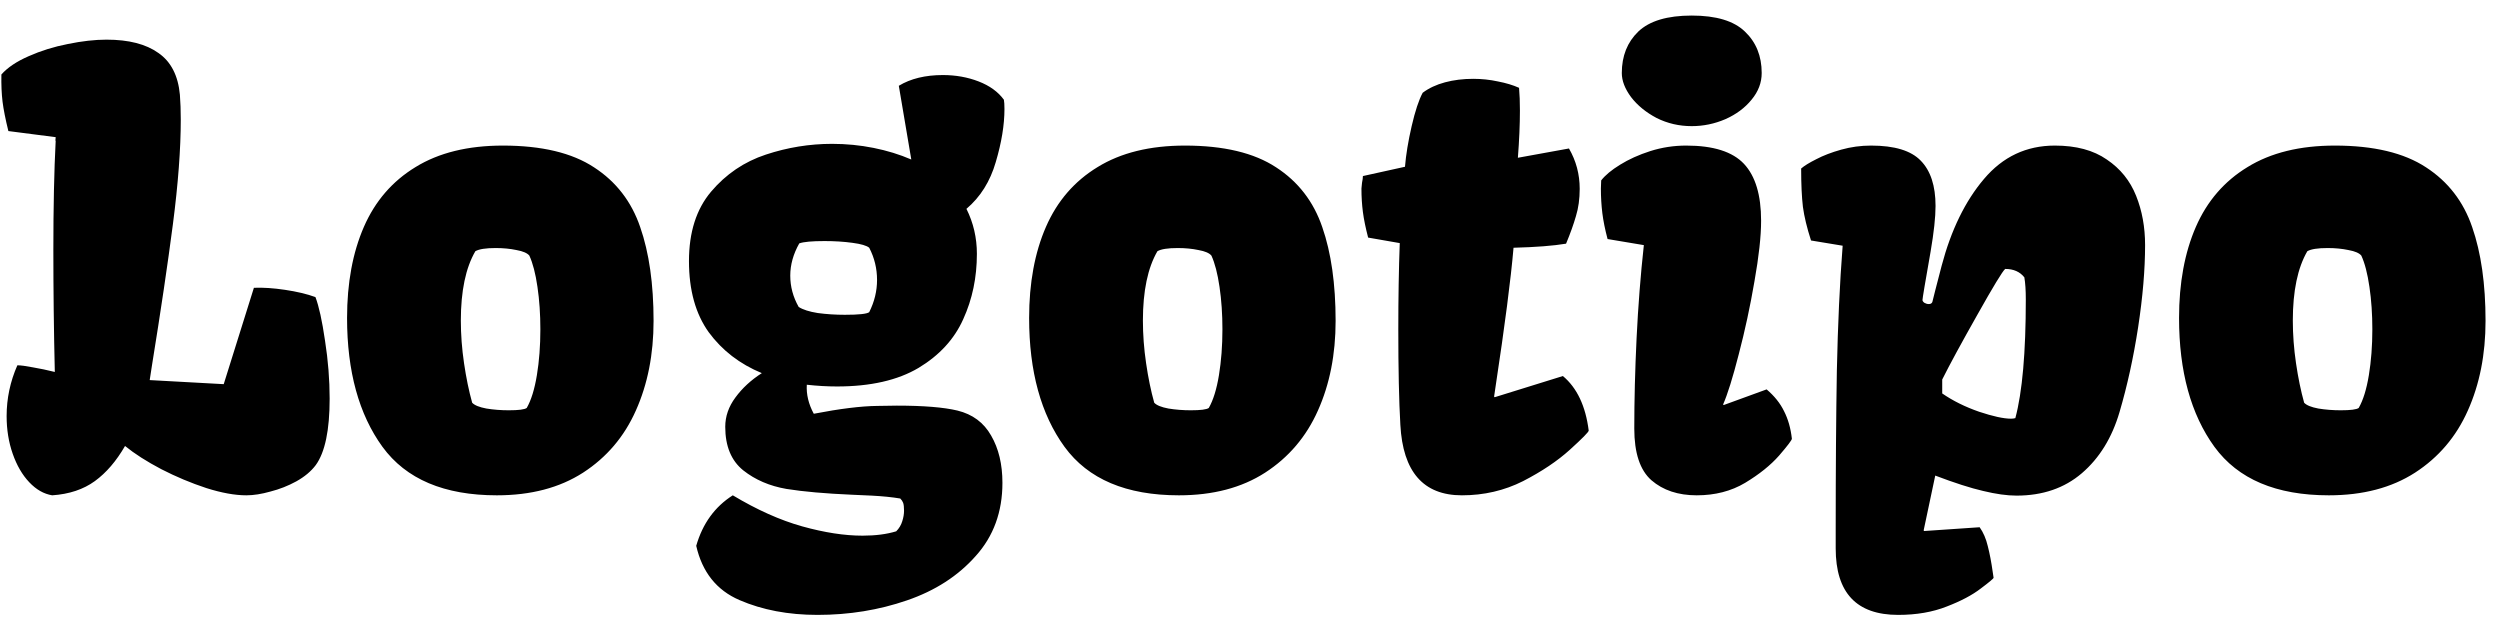
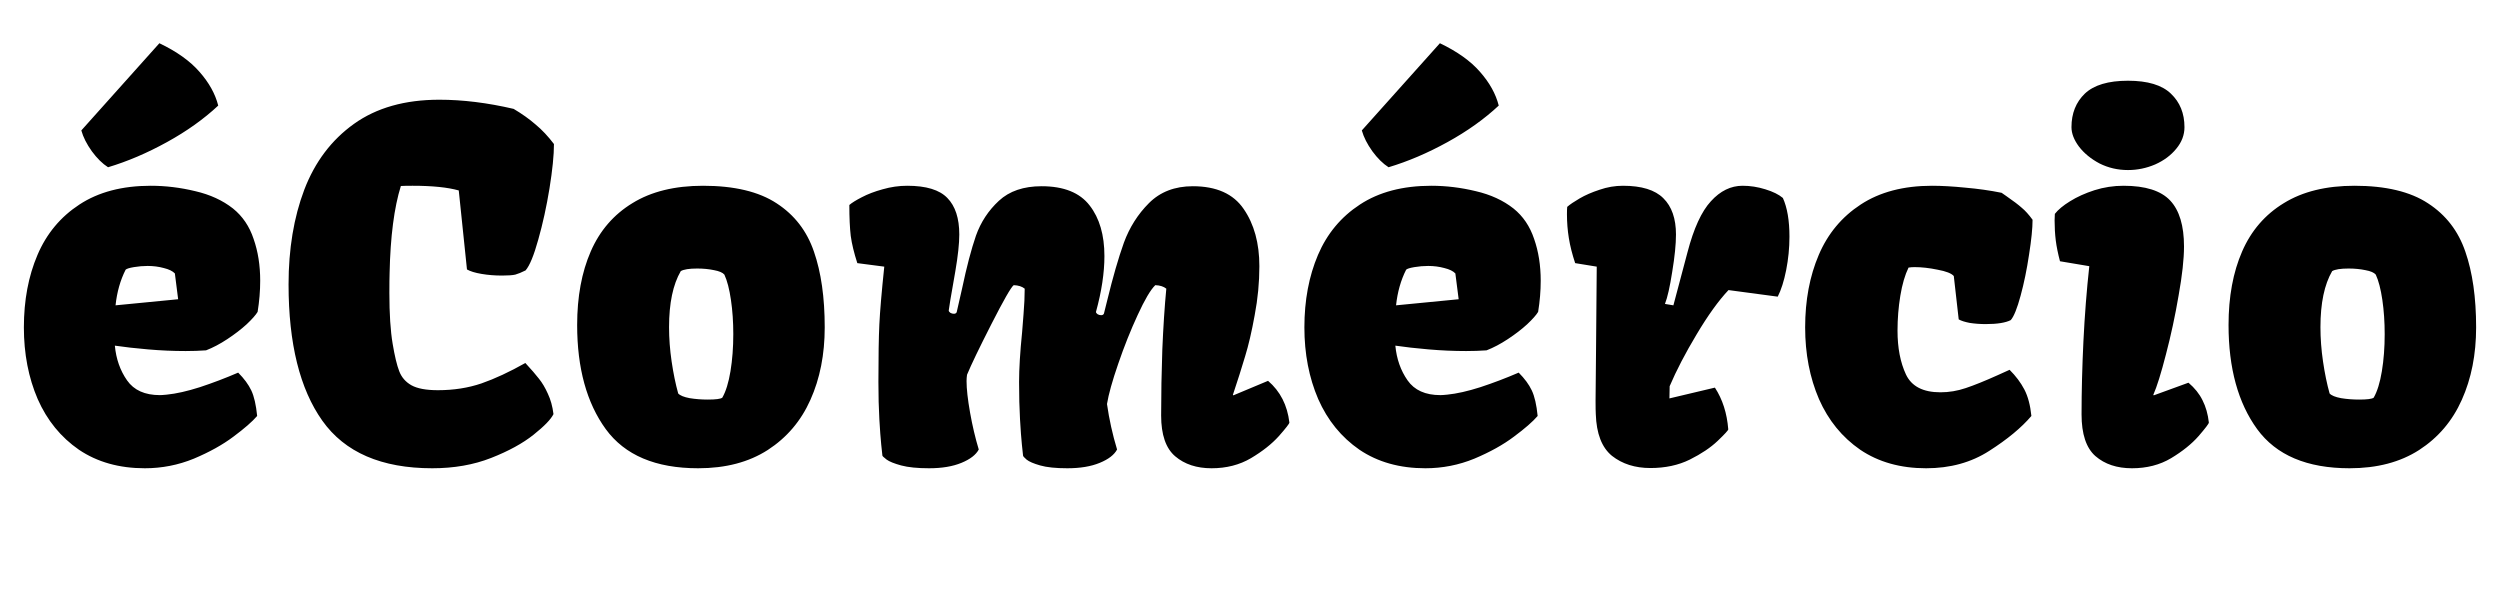
- <svg xmlns="http://www.w3.org/2000/svg" width="143" height="36" viewBox="0 0 143 36" fill="none">
-   <path d="M0.379 23.8C0.379 22.793 0.584 21.824 0.993 20.895C1.181 20.895 1.475 20.933 1.873 21.011C2.271 21.077 2.692 21.166 3.135 21.276C3.079 18.897 3.052 16.573 3.052 14.304C3.052 11.858 3.096 9.771 3.185 8.045H3.168L3.185 7.846L0.479 7.497C0.312 6.822 0.202 6.263 0.146 5.82C0.091 5.367 0.069 4.846 0.08 4.26C0.434 3.861 0.954 3.513 1.641 3.214C2.338 2.904 3.085 2.672 3.882 2.517C4.69 2.351 5.426 2.268 6.09 2.268C7.363 2.268 8.353 2.522 9.062 3.031C9.781 3.529 10.19 4.326 10.29 5.422C10.323 5.854 10.34 6.324 10.34 6.833C10.34 8.515 10.19 10.508 9.892 12.81C9.593 15.112 9.194 17.801 8.696 20.878L8.563 21.741L12.797 21.974L14.523 16.462C15.044 16.44 15.636 16.479 16.3 16.578C16.975 16.678 17.556 16.816 18.043 16.993C18.242 17.513 18.425 18.343 18.591 19.483C18.768 20.612 18.856 21.719 18.856 22.804C18.856 24.608 18.591 25.875 18.06 26.605C17.794 26.96 17.423 27.27 16.947 27.535C16.482 27.79 15.99 27.983 15.47 28.116C14.961 28.26 14.501 28.332 14.092 28.332C13.439 28.332 12.675 28.194 11.801 27.917C10.926 27.629 10.069 27.27 9.228 26.838C8.386 26.395 7.695 25.953 7.152 25.51C6.654 26.373 6.079 27.043 5.426 27.519C4.773 27.994 3.959 28.266 2.985 28.332C2.509 28.255 2.072 28.006 1.674 27.585C1.275 27.164 0.96 26.622 0.728 25.958C0.495 25.294 0.379 24.575 0.379 23.8ZM19.852 18.189C19.852 16.185 20.174 14.448 20.815 12.976C21.457 11.504 22.442 10.364 23.77 9.556C25.099 8.737 26.764 8.327 28.768 8.327C30.981 8.327 32.719 8.742 33.98 9.572C35.242 10.391 36.122 11.531 36.62 12.992C37.129 14.453 37.384 16.241 37.384 18.355C37.384 20.269 37.046 21.979 36.371 23.484C35.707 24.979 34.7 26.163 33.35 27.037C32.01 27.9 30.367 28.332 28.419 28.332C25.409 28.332 23.228 27.408 21.878 25.56C20.528 23.7 19.852 21.243 19.852 18.189ZM29.1 23.468C29.664 23.468 30.007 23.424 30.129 23.335C30.384 22.892 30.577 22.267 30.71 21.459C30.843 20.651 30.909 19.777 30.909 18.836C30.909 17.973 30.854 17.165 30.743 16.412C30.633 15.648 30.477 15.051 30.278 14.619C30.157 14.475 29.913 14.37 29.548 14.304C29.183 14.226 28.784 14.188 28.352 14.188C27.788 14.188 27.401 14.248 27.19 14.37C26.637 15.322 26.36 16.645 26.36 18.338C26.36 19.135 26.421 19.948 26.543 20.778C26.665 21.608 26.82 22.361 27.008 23.036C27.141 23.18 27.412 23.291 27.821 23.368C28.231 23.435 28.657 23.468 29.1 23.468ZM49.337 30.64C50.078 30.64 50.72 30.557 51.263 30.391C51.429 30.225 51.545 30.031 51.611 29.81C51.678 29.599 51.711 29.4 51.711 29.212C51.711 29.013 51.694 28.863 51.661 28.764C51.628 28.675 51.573 28.592 51.495 28.515C51.03 28.437 50.482 28.382 49.852 28.349C49.232 28.326 48.861 28.31 48.739 28.299C47.201 28.232 45.95 28.122 44.987 27.967C44.024 27.801 43.2 27.447 42.514 26.904C41.828 26.351 41.484 25.521 41.484 24.414C41.484 23.816 41.678 23.258 42.065 22.737C42.453 22.206 42.956 21.741 43.576 21.343C42.315 20.823 41.302 20.042 40.538 19.002C39.785 17.951 39.409 16.595 39.409 14.935C39.409 13.286 39.83 11.963 40.671 10.967C41.523 9.96 42.569 9.251 43.809 8.842C45.048 8.432 46.31 8.228 47.594 8.228C48.402 8.228 49.193 8.305 49.968 8.46C50.742 8.615 51.462 8.836 52.126 9.124L51.412 4.907C52.087 4.498 52.928 4.293 53.935 4.293C54.666 4.293 55.347 4.415 55.977 4.658C56.608 4.902 57.09 5.25 57.422 5.704C57.444 5.815 57.455 5.992 57.455 6.235C57.455 7.143 57.289 8.156 56.957 9.273C56.636 10.38 56.077 11.271 55.28 11.946C55.679 12.743 55.878 13.601 55.878 14.52C55.878 15.87 55.618 17.115 55.098 18.255C54.589 19.395 53.736 20.325 52.541 21.044C51.346 21.752 49.791 22.106 47.876 22.106C47.323 22.106 46.747 22.073 46.149 22.007C46.116 22.56 46.249 23.114 46.548 23.667C48.042 23.379 49.248 23.23 50.167 23.219L51.296 23.202C52.823 23.202 53.98 23.296 54.766 23.484C55.629 23.695 56.271 24.171 56.691 24.912C57.123 25.654 57.339 26.556 57.339 27.618C57.339 29.278 56.83 30.673 55.812 31.802C54.804 32.942 53.493 33.788 51.877 34.342C50.272 34.895 48.568 35.172 46.764 35.172C45.092 35.172 43.604 34.89 42.298 34.325C40.992 33.761 40.167 32.726 39.824 31.221C40.19 29.948 40.887 28.985 41.916 28.332C43.3 29.162 44.622 29.754 45.884 30.108C47.157 30.463 48.308 30.64 49.337 30.64ZM48.324 18.006C49.121 18.006 49.586 17.956 49.719 17.856C50.018 17.259 50.167 16.645 50.167 16.014C50.167 15.361 50.018 14.746 49.719 14.171C49.575 14.049 49.254 13.955 48.756 13.889C48.269 13.822 47.738 13.789 47.162 13.789C46.443 13.789 45.961 13.833 45.718 13.922C45.375 14.531 45.203 15.145 45.203 15.765C45.203 16.395 45.364 16.993 45.685 17.558C45.928 17.713 46.293 17.829 46.78 17.906C47.278 17.973 47.793 18.006 48.324 18.006ZM58.866 18.189C58.866 16.185 59.187 14.448 59.829 12.976C60.471 11.504 61.456 10.364 62.784 9.556C64.112 8.737 65.778 8.327 67.781 8.327C69.995 8.327 71.732 8.742 72.994 9.572C74.256 10.391 75.136 11.531 75.634 12.992C76.143 14.453 76.397 16.241 76.397 18.355C76.397 20.269 76.06 21.979 75.385 23.484C74.721 24.979 73.713 26.163 72.363 27.037C71.024 27.9 69.38 28.332 67.433 28.332C64.422 28.332 62.242 27.408 60.892 25.56C59.541 23.7 58.866 21.243 58.866 18.189ZM68.113 23.468C68.678 23.468 69.021 23.424 69.143 23.335C69.397 22.892 69.591 22.267 69.724 21.459C69.856 20.651 69.923 19.777 69.923 18.836C69.923 17.973 69.868 17.165 69.757 16.412C69.646 15.648 69.491 15.051 69.292 14.619C69.17 14.475 68.927 14.37 68.561 14.304C68.196 14.226 67.798 14.188 67.366 14.188C66.802 14.188 66.414 14.248 66.204 14.37C65.651 15.322 65.374 16.645 65.374 18.338C65.374 19.135 65.435 19.948 65.557 20.778C65.678 21.608 65.833 22.361 66.022 23.036C66.154 23.18 66.425 23.291 66.835 23.368C67.245 23.435 67.671 23.468 68.113 23.468ZM79.983 18.836C79.983 17.032 80.011 15.388 80.066 13.905L78.257 13.59C78.113 13.037 78.013 12.55 77.958 12.129C77.903 11.708 77.875 11.26 77.875 10.784L77.908 10.452C77.941 10.297 77.958 10.17 77.958 10.07L80.365 9.539C80.421 8.853 80.548 8.078 80.747 7.215C80.946 6.352 81.157 5.715 81.378 5.306C81.732 5.04 82.158 4.841 82.656 4.708C83.154 4.575 83.691 4.509 84.267 4.509C84.754 4.509 85.224 4.559 85.678 4.658C86.143 4.747 86.546 4.868 86.89 5.023C86.923 5.4 86.939 5.831 86.939 6.318C86.939 7.115 86.901 8.017 86.823 9.024L89.745 8.493C90.155 9.201 90.359 9.971 90.359 10.801C90.359 11.376 90.287 11.896 90.144 12.361C90.011 12.826 89.823 13.352 89.579 13.938C88.849 14.06 87.847 14.138 86.574 14.171C86.419 15.975 86.076 18.626 85.545 22.123L85.462 22.688L85.495 22.721L89.397 21.509C90.204 22.184 90.697 23.224 90.874 24.63C90.874 24.707 90.514 25.073 89.795 25.726C89.087 26.367 88.196 26.965 87.122 27.519C86.049 28.061 84.881 28.332 83.619 28.332C81.417 28.332 80.243 26.987 80.1 24.298C80.022 22.936 79.983 21.116 79.983 18.836ZM92.767 4.177C92.767 3.203 93.082 2.411 93.713 1.803C94.355 1.194 95.373 0.89 96.768 0.89C98.162 0.89 99.175 1.194 99.806 1.803C100.448 2.411 100.769 3.203 100.769 4.177C100.769 4.73 100.575 5.239 100.188 5.704C99.811 6.169 99.313 6.54 98.693 6.816C98.074 7.082 97.432 7.215 96.768 7.215C96.048 7.215 95.379 7.06 94.759 6.75C94.15 6.429 93.663 6.031 93.298 5.555C92.944 5.079 92.767 4.619 92.767 4.177ZM91.953 13.673C91.809 13.13 91.71 12.638 91.654 12.195C91.599 11.742 91.571 11.271 91.571 10.784L91.588 10.319C91.82 10.021 92.18 9.722 92.667 9.423C93.165 9.113 93.741 8.853 94.394 8.643C95.058 8.432 95.744 8.327 96.452 8.327C98.002 8.327 99.103 8.676 99.756 9.373C100.409 10.07 100.735 11.155 100.735 12.627C100.735 13.512 100.608 14.669 100.354 16.097C100.11 17.524 99.811 18.913 99.457 20.264C99.114 21.603 98.815 22.56 98.561 23.136L98.594 23.169L101.051 22.273C101.493 22.649 101.826 23.064 102.047 23.518C102.279 23.971 102.429 24.497 102.495 25.095C102.495 25.172 102.252 25.493 101.765 26.058C101.278 26.611 100.63 27.131 99.822 27.618C99.025 28.094 98.101 28.332 97.05 28.332C95.987 28.332 95.124 28.044 94.46 27.469C93.807 26.893 93.481 25.908 93.481 24.514C93.481 22.887 93.525 21.16 93.613 19.334C93.702 17.508 93.84 15.737 94.028 14.021L91.953 13.673ZM103.591 13.756C103.358 13.037 103.203 12.395 103.126 11.83C103.06 11.266 103.026 10.535 103.026 9.639C103.203 9.484 103.491 9.307 103.89 9.107C104.288 8.897 104.764 8.715 105.317 8.56C105.871 8.405 106.441 8.327 107.027 8.327C108.367 8.327 109.313 8.615 109.866 9.19C110.431 9.766 110.713 10.629 110.713 11.78C110.713 12.422 110.619 13.291 110.431 14.387C110.121 16.146 109.966 17.071 109.966 17.159C109.966 17.215 110.005 17.27 110.082 17.325C110.16 17.369 110.243 17.392 110.331 17.392C110.431 17.392 110.497 17.353 110.53 17.275L110.696 16.611L111.062 15.2C111.604 13.153 112.412 11.498 113.485 10.236C114.559 8.964 115.909 8.327 117.536 8.327C118.754 8.327 119.744 8.593 120.508 9.124C121.283 9.644 121.841 10.336 122.185 11.199C122.528 12.051 122.699 12.992 122.699 14.021C122.699 15.416 122.566 16.982 122.301 18.72C122.035 20.446 121.681 22.062 121.238 23.567C120.807 25.039 120.087 26.207 119.08 27.07C118.084 27.922 116.839 28.349 115.345 28.349C114.802 28.349 114.166 28.26 113.436 28.083C112.716 27.917 111.803 27.624 110.696 27.203L110.032 30.341L110.065 30.374L113.236 30.158C113.447 30.457 113.602 30.817 113.701 31.237C113.812 31.669 113.906 32.161 113.983 32.715L114.033 33.047C114.033 33.091 113.79 33.296 113.303 33.661C112.816 34.037 112.168 34.38 111.36 34.69C110.552 35.011 109.623 35.172 108.571 35.172C106.192 35.172 105.002 33.905 105.002 31.37V30.225C105.002 26.849 105.024 23.844 105.068 21.21C105.124 18.565 105.234 16.18 105.4 14.055L103.591 13.756ZM115.278 23.916C115.677 22.422 115.876 20.159 115.876 17.126C115.876 16.606 115.848 16.185 115.793 15.864C115.538 15.543 115.173 15.383 114.697 15.383C114.542 15.516 114.011 16.39 113.104 18.006C112.196 19.611 111.526 20.845 111.095 21.708V22.505C111.703 22.925 112.406 23.274 113.203 23.551C114 23.816 114.609 23.949 115.029 23.949C115.129 23.949 115.212 23.938 115.278 23.916ZM124.642 18.189C124.642 16.185 124.963 14.448 125.604 12.976C126.246 11.504 127.231 10.364 128.56 9.556C129.888 8.737 131.553 8.327 133.557 8.327C135.77 8.327 137.508 8.742 138.77 9.572C140.031 10.391 140.911 11.531 141.409 12.992C141.918 14.453 142.173 16.241 142.173 18.355C142.173 20.269 141.835 21.979 141.16 23.484C140.496 24.979 139.489 26.163 138.139 27.037C136.799 27.9 135.156 28.332 133.208 28.332C130.198 28.332 128.017 27.408 126.667 25.56C125.317 23.7 124.642 21.243 124.642 18.189ZM133.889 23.468C134.453 23.468 134.796 23.424 134.918 23.335C135.173 22.892 135.366 22.267 135.499 21.459C135.632 20.651 135.698 19.777 135.698 18.836C135.698 17.973 135.643 17.165 135.532 16.412C135.422 15.648 135.267 15.051 135.067 14.619C134.946 14.475 134.702 14.37 134.337 14.304C133.972 14.226 133.573 14.188 133.142 14.188C132.577 14.188 132.19 14.248 131.979 14.37C131.426 15.322 131.149 16.645 131.149 18.338C131.149 19.135 131.21 19.948 131.332 20.778C131.454 21.608 131.609 22.361 131.797 23.036C131.93 23.18 132.201 23.291 132.61 23.368C133.02 23.435 133.446 23.468 133.889 23.468Z" fill="currentColor" />
+ <svg xmlns="http://www.w3.org/2000/svg" width="151" height="36" viewBox="0 0 151 36" fill="none">
+   <path d="M1.442 19.773C1.442 18.14 1.716 16.681 2.264 15.398C2.811 14.114 3.656 13.099 4.798 12.353C5.95 11.598 7.385 11.22 9.103 11.22C10 11.22 10.897 11.329 11.793 11.546C12.69 11.754 13.45 12.103 14.073 12.594C14.649 13.056 15.065 13.67 15.319 14.435C15.584 15.19 15.716 16.03 15.716 16.955C15.716 17.569 15.664 18.197 15.56 18.838C15.447 19.027 15.225 19.277 14.895 19.589C14.564 19.891 14.177 20.188 13.733 20.481C13.29 20.774 12.86 21 12.445 21.161C12.048 21.189 11.638 21.203 11.213 21.203C10.467 21.203 9.712 21.17 8.947 21.104C8.183 21.038 7.512 20.962 6.937 20.877C7.012 21.68 7.257 22.378 7.673 22.973C8.088 23.568 8.749 23.865 9.655 23.865C9.74 23.865 9.877 23.856 10.066 23.837C10.642 23.78 11.312 23.629 12.077 23.384C12.851 23.129 13.62 22.836 14.385 22.506C14.743 22.865 15.008 23.223 15.178 23.582C15.348 23.941 15.466 24.455 15.532 25.125C15.239 25.465 14.762 25.881 14.102 26.372C13.45 26.863 12.652 27.306 11.709 27.703C10.764 28.09 9.778 28.283 8.749 28.283C7.201 28.283 5.875 27.91 4.77 27.165C3.675 26.409 2.844 25.39 2.278 24.106C1.721 22.813 1.442 21.368 1.442 19.773ZM10.562 16.516C10.429 16.375 10.207 16.266 9.896 16.19C9.584 16.105 9.259 16.063 8.919 16.063C8.645 16.063 8.367 16.087 8.084 16.134C7.81 16.181 7.645 16.233 7.588 16.29C7.267 16.922 7.064 17.64 6.979 18.442L10.76 18.074L10.562 16.516ZM9.627 2.611C10.675 3.111 11.482 3.687 12.048 4.338C12.624 4.99 13.002 5.669 13.181 6.377C12.313 7.189 11.279 7.926 10.08 8.586C8.881 9.247 7.696 9.752 6.526 10.102C6.186 9.884 5.86 9.563 5.549 9.139C5.237 8.704 5.025 8.284 4.912 7.878L9.627 2.611ZM17.429 17.182C17.429 15.039 17.745 13.132 18.378 11.461C19.02 9.781 20.02 8.454 21.38 7.482C22.739 6.51 24.457 6.023 26.534 6.023C27.95 6.023 29.447 6.208 31.023 6.576C31.533 6.878 31.976 7.194 32.354 7.524C32.741 7.845 33.109 8.237 33.459 8.7C33.459 9.37 33.369 10.262 33.19 11.376C33.01 12.48 32.783 13.514 32.51 14.477C32.245 15.431 31.991 16.049 31.745 16.332C31.5 16.455 31.292 16.54 31.122 16.587C30.952 16.625 30.688 16.644 30.329 16.644C29.885 16.644 29.47 16.61 29.083 16.544C28.696 16.478 28.403 16.389 28.205 16.275L27.709 11.503C27.039 11.315 26.109 11.22 24.92 11.22C24.599 11.22 24.363 11.225 24.212 11.234C23.806 12.537 23.579 14.288 23.532 16.488C23.523 16.752 23.518 17.153 23.518 17.691C23.518 18.956 23.584 19.981 23.716 20.764C23.839 21.5 23.971 22.053 24.113 22.421C24.254 22.789 24.5 23.072 24.849 23.27C25.208 23.469 25.741 23.568 26.449 23.568C27.403 23.568 28.281 23.431 29.083 23.157C29.895 22.874 30.777 22.463 31.731 21.925C32.09 22.312 32.363 22.629 32.552 22.874C32.751 23.119 32.93 23.422 33.09 23.78C33.26 24.139 33.373 24.55 33.43 25.012C33.279 25.324 32.878 25.739 32.227 26.258C31.575 26.777 30.721 27.245 29.664 27.66C28.606 28.076 27.422 28.283 26.109 28.283C23.041 28.283 20.828 27.325 19.468 25.409C18.109 23.492 17.429 20.75 17.429 17.182ZM34.86 19.631C34.86 17.923 35.134 16.441 35.682 15.185C36.229 13.93 37.069 12.957 38.202 12.268C39.335 11.569 40.756 11.22 42.464 11.22C44.352 11.22 45.834 11.574 46.911 12.282C47.987 12.981 48.737 13.953 49.162 15.199C49.596 16.445 49.813 17.97 49.813 19.773C49.813 21.406 49.526 22.865 48.95 24.148C48.383 25.423 47.524 26.433 46.373 27.179C45.23 27.915 43.828 28.283 42.167 28.283C39.599 28.283 37.74 27.495 36.588 25.919C35.436 24.332 34.86 22.237 34.86 19.631ZM42.748 24.134C43.229 24.134 43.522 24.096 43.626 24.021C43.843 23.643 44.008 23.11 44.121 22.421C44.234 21.732 44.291 20.986 44.291 20.184C44.291 19.447 44.244 18.758 44.149 18.116C44.055 17.465 43.923 16.955 43.753 16.587C43.649 16.464 43.441 16.375 43.13 16.318C42.818 16.252 42.478 16.219 42.11 16.219C41.629 16.219 41.298 16.271 41.119 16.375C40.647 17.186 40.411 18.314 40.411 19.759C40.411 20.439 40.463 21.132 40.567 21.84C40.671 22.548 40.803 23.19 40.963 23.766C41.077 23.889 41.308 23.983 41.657 24.049C42.007 24.106 42.37 24.134 42.748 24.134ZM53.056 23.072C53.056 21.534 53.075 20.372 53.113 19.589C53.151 18.796 53.25 17.635 53.41 16.105L51.782 15.893C51.584 15.28 51.451 14.732 51.385 14.251C51.329 13.769 51.3 13.146 51.3 12.381C51.451 12.249 51.702 12.093 52.051 11.914C52.41 11.725 52.83 11.565 53.311 11.433C53.802 11.291 54.297 11.22 54.798 11.22C55.94 11.22 56.747 11.466 57.219 11.957C57.701 12.447 57.941 13.184 57.941 14.165C57.941 14.713 57.861 15.454 57.701 16.389C57.436 17.89 57.304 18.678 57.304 18.753C57.304 18.801 57.337 18.848 57.403 18.895C57.469 18.933 57.54 18.952 57.616 18.952C57.701 18.952 57.757 18.919 57.786 18.852C57.776 18.89 57.885 18.414 58.111 17.422C58.385 16.12 58.664 15.058 58.947 14.236C59.239 13.415 59.702 12.712 60.334 12.127C60.967 11.541 61.826 11.248 62.912 11.248C64.252 11.248 65.22 11.636 65.814 12.41C66.409 13.174 66.707 14.194 66.707 15.468C66.707 16.478 66.537 17.602 66.197 18.838C66.197 18.886 66.23 18.933 66.296 18.98C66.362 19.018 66.433 19.037 66.508 19.037C66.593 19.037 66.65 19.004 66.678 18.938L66.876 18.145C67.216 16.747 67.551 15.586 67.882 14.661C68.222 13.736 68.727 12.938 69.397 12.268C70.077 11.588 70.959 11.248 72.045 11.248C73.47 11.248 74.495 11.706 75.118 12.622C75.75 13.538 76.066 14.69 76.066 16.077C76.066 17.059 75.972 18.045 75.783 19.037C75.604 20.028 75.41 20.859 75.203 21.529C75.004 22.199 74.759 22.973 74.466 23.851L74.495 23.879L76.59 23.002C77.327 23.634 77.756 24.474 77.879 25.522C77.879 25.588 77.666 25.862 77.242 26.343C76.817 26.815 76.255 27.259 75.557 27.674C74.868 28.08 74.075 28.283 73.178 28.283C72.281 28.283 71.549 28.043 70.983 27.561C70.416 27.08 70.133 26.258 70.133 25.097C70.133 23.804 70.157 22.477 70.204 21.118C70.261 19.749 70.341 18.522 70.445 17.436C70.284 17.304 70.062 17.234 69.779 17.224C69.496 17.498 69.142 18.097 68.717 19.023C68.293 19.938 67.901 20.92 67.542 21.968C67.183 23.006 66.957 23.818 66.862 24.403C66.995 25.328 67.197 26.244 67.471 27.15C67.301 27.471 66.952 27.74 66.423 27.957C65.895 28.175 65.243 28.283 64.469 28.283C63.771 28.283 63.223 28.227 62.827 28.113C62.43 28 62.156 27.882 62.005 27.759C61.864 27.637 61.793 27.556 61.793 27.519C61.783 27.434 61.76 27.212 61.722 26.853C61.684 26.485 61.647 25.975 61.609 25.324C61.571 24.663 61.552 23.912 61.552 23.072C61.552 22.27 61.614 21.265 61.736 20.056C61.746 19.905 61.774 19.546 61.821 18.98C61.868 18.414 61.892 17.899 61.892 17.436C61.732 17.304 61.51 17.234 61.227 17.224C61.066 17.347 60.618 18.13 59.881 19.575C59.145 21.019 58.654 22.039 58.409 22.633C58.39 22.765 58.38 22.893 58.38 23.016C58.38 23.488 58.451 24.125 58.593 24.927C58.734 25.72 58.909 26.461 59.117 27.15C58.947 27.471 58.597 27.74 58.069 27.957C57.54 28.175 56.889 28.283 56.115 28.283C55.416 28.283 54.855 28.227 54.43 28.113C54.014 28 53.722 27.882 53.552 27.759C53.382 27.627 53.297 27.547 53.297 27.519C53.287 27.434 53.264 27.212 53.226 26.853C53.188 26.485 53.151 25.975 53.113 25.324C53.075 24.663 53.056 23.912 53.056 23.072ZM78.785 19.773C78.785 18.14 79.059 16.681 79.606 15.398C80.154 14.114 80.999 13.099 82.141 12.353C83.293 11.598 84.728 11.22 86.446 11.22C87.343 11.22 88.239 11.329 89.136 11.546C90.033 11.754 90.793 12.103 91.416 12.594C91.992 13.056 92.407 13.67 92.662 14.435C92.926 15.19 93.059 16.03 93.059 16.955C93.059 17.569 93.007 18.197 92.903 18.838C92.79 19.027 92.568 19.277 92.237 19.589C91.907 19.891 91.52 20.188 91.076 20.481C90.632 20.774 90.203 21 89.788 21.161C89.391 21.189 88.981 21.203 88.556 21.203C87.81 21.203 87.055 21.17 86.29 21.104C85.525 21.038 84.855 20.962 84.279 20.877C84.355 21.68 84.6 22.378 85.016 22.973C85.431 23.568 86.092 23.865 86.998 23.865C87.083 23.865 87.22 23.856 87.409 23.837C87.984 23.78 88.655 23.629 89.419 23.384C90.194 23.129 90.963 22.836 91.728 22.506C92.086 22.865 92.351 23.223 92.52 23.582C92.69 23.941 92.808 24.455 92.874 25.125C92.582 25.465 92.105 25.881 91.444 26.372C90.793 26.863 89.995 27.306 89.051 27.703C88.107 28.09 87.121 28.283 86.092 28.283C84.544 28.283 83.217 27.91 82.113 27.165C81.018 26.409 80.187 25.39 79.621 24.106C79.064 22.813 78.785 21.368 78.785 19.773ZM87.904 16.516C87.772 16.375 87.55 16.266 87.239 16.19C86.927 16.105 86.602 16.063 86.262 16.063C85.988 16.063 85.71 16.087 85.426 16.134C85.153 16.181 84.987 16.233 84.931 16.29C84.61 16.922 84.407 17.64 84.322 18.442L88.103 18.074L87.904 16.516ZM86.97 2.611C88.018 3.111 88.825 3.687 89.391 4.338C89.967 4.99 90.345 5.669 90.524 6.377C89.655 7.189 88.622 7.926 87.423 8.586C86.224 9.247 85.039 9.752 83.869 10.102C83.529 9.884 83.203 9.563 82.892 9.139C82.58 8.704 82.368 8.284 82.254 7.878L86.97 2.611ZM96.372 24.205C96.372 23.799 96.382 22.803 96.4 21.217C96.429 18.102 96.443 16.398 96.443 16.105L95.14 15.893C94.961 15.355 94.833 14.85 94.758 14.378C94.682 13.906 94.644 13.429 94.644 12.948C94.644 12.749 94.649 12.598 94.659 12.495C94.819 12.353 95.069 12.183 95.409 11.985C95.749 11.787 96.15 11.612 96.613 11.461C97.075 11.3 97.547 11.22 98.029 11.22C99.152 11.22 99.964 11.47 100.464 11.971C100.974 12.471 101.229 13.203 101.229 14.165C101.229 14.751 101.153 15.501 101.002 16.417C100.861 17.323 100.715 17.97 100.563 18.357L101.073 18.442L101.923 15.242C102.3 13.797 102.772 12.768 103.339 12.155C103.905 11.532 104.542 11.22 105.25 11.22C105.713 11.22 106.171 11.291 106.624 11.433C107.087 11.574 107.441 11.749 107.686 11.957C107.95 12.542 108.083 13.321 108.083 14.293C108.083 14.973 108.016 15.648 107.884 16.318C107.752 16.979 107.582 17.512 107.375 17.918L104.401 17.521C103.797 18.163 103.155 19.055 102.475 20.198C101.795 21.331 101.253 22.374 100.847 23.327L100.833 24.064L103.58 23.412C104.042 24.12 104.311 24.96 104.387 25.933C104.387 25.989 104.174 26.221 103.75 26.627C103.325 27.032 102.763 27.41 102.064 27.759C101.375 28.099 100.582 28.269 99.686 28.269C98.76 28.269 97.986 28.024 97.363 27.533C96.75 27.032 96.424 26.192 96.386 25.012C96.377 24.871 96.372 24.602 96.372 24.205ZM109.031 19.773C109.031 18.14 109.305 16.681 109.853 15.398C110.4 14.114 111.245 13.099 112.387 12.353C113.539 11.598 114.974 11.22 116.692 11.22C117.277 11.22 117.947 11.258 118.703 11.334C119.467 11.4 120.199 11.503 120.897 11.645L121.181 11.843C121.605 12.136 121.917 12.372 122.115 12.551C122.323 12.721 122.54 12.962 122.767 13.273C122.767 13.783 122.696 14.486 122.554 15.383C122.422 16.271 122.252 17.097 122.044 17.861C121.837 18.626 121.639 19.117 121.45 19.334C121.138 19.494 120.633 19.575 119.935 19.575C119.595 19.575 119.274 19.551 118.972 19.504C118.679 19.447 118.457 19.377 118.306 19.291L118.009 16.672C117.867 16.511 117.542 16.384 117.032 16.29C116.531 16.186 116.069 16.134 115.644 16.134C115.512 16.134 115.389 16.143 115.276 16.162C115.059 16.606 114.894 17.172 114.78 17.861C114.667 18.55 114.61 19.254 114.61 19.971C114.61 21.01 114.78 21.892 115.12 22.619C115.46 23.337 116.154 23.695 117.202 23.695C117.721 23.695 118.231 23.61 118.731 23.44C119.241 23.27 119.883 23.011 120.657 22.662C120.978 22.511 121.218 22.402 121.379 22.336C121.757 22.713 122.054 23.11 122.271 23.525C122.488 23.941 122.63 24.474 122.696 25.125C122.092 25.834 121.242 26.537 120.147 27.235C119.061 27.934 117.792 28.283 116.338 28.283C114.79 28.283 113.463 27.91 112.359 27.165C111.264 26.409 110.433 25.39 109.867 24.106C109.31 22.813 109.031 21.368 109.031 19.773ZM125.117 7.68C125.117 6.849 125.386 6.174 125.924 5.655C126.472 5.136 127.34 4.876 128.53 4.876C129.719 4.876 130.583 5.136 131.121 5.655C131.669 6.174 131.942 6.849 131.942 7.68C131.942 8.152 131.777 8.586 131.447 8.983C131.126 9.379 130.701 9.696 130.172 9.932C129.644 10.158 129.096 10.271 128.53 10.271C127.916 10.271 127.345 10.139 126.816 9.875C126.297 9.601 125.882 9.261 125.57 8.855C125.268 8.45 125.117 8.058 125.117 7.68ZM124.423 15.78C124.301 15.317 124.216 14.897 124.168 14.52C124.121 14.133 124.098 13.731 124.098 13.316L124.112 12.919C124.31 12.665 124.617 12.41 125.032 12.155C125.457 11.89 125.948 11.669 126.505 11.489C127.071 11.31 127.657 11.22 128.261 11.22C129.582 11.22 130.522 11.518 131.079 12.112C131.636 12.707 131.914 13.632 131.914 14.888C131.914 15.643 131.806 16.629 131.588 17.847C131.381 19.065 131.126 20.25 130.824 21.401C130.531 22.544 130.276 23.36 130.059 23.851L130.087 23.879L132.183 23.115C132.561 23.436 132.844 23.79 133.033 24.177C133.231 24.564 133.358 25.012 133.415 25.522C133.415 25.588 133.207 25.862 132.792 26.343C132.377 26.815 131.824 27.259 131.135 27.674C130.456 28.08 129.667 28.283 128.771 28.283C127.864 28.283 127.128 28.038 126.562 27.547C126.005 27.056 125.726 26.216 125.726 25.026C125.726 23.639 125.764 22.166 125.839 20.608C125.915 19.051 126.033 17.54 126.193 16.077L124.423 15.78ZM134.604 19.631C134.604 17.923 134.878 16.441 135.426 15.185C135.973 13.93 136.813 12.957 137.946 12.268C139.079 11.569 140.5 11.22 142.208 11.22C144.097 11.22 145.579 11.574 146.655 12.282C147.731 12.981 148.481 13.953 148.906 15.199C149.34 16.445 149.558 17.97 149.558 19.773C149.558 21.406 149.27 22.865 148.694 24.148C148.127 25.423 147.268 26.433 146.117 27.179C144.974 27.915 143.573 28.283 141.911 28.283C139.343 28.283 137.484 27.495 136.332 25.919C135.18 24.332 134.604 22.237 134.604 19.631ZM142.492 24.134C142.973 24.134 143.266 24.096 143.37 24.021C143.587 23.643 143.752 23.11 143.865 22.421C143.979 21.732 144.035 20.986 144.035 20.184C144.035 19.447 143.988 18.758 143.894 18.116C143.799 17.465 143.667 16.955 143.497 16.587C143.393 16.464 143.186 16.375 142.874 16.318C142.562 16.252 142.223 16.219 141.854 16.219C141.373 16.219 141.043 16.271 140.863 16.375C140.391 17.186 140.155 18.314 140.155 19.759C140.155 20.439 140.207 21.132 140.311 21.84C140.415 22.548 140.547 23.19 140.708 23.766C140.821 23.889 141.052 23.983 141.401 24.049C141.751 24.106 142.114 24.134 142.492 24.134Z" fill="currentColor" />
</svg>
